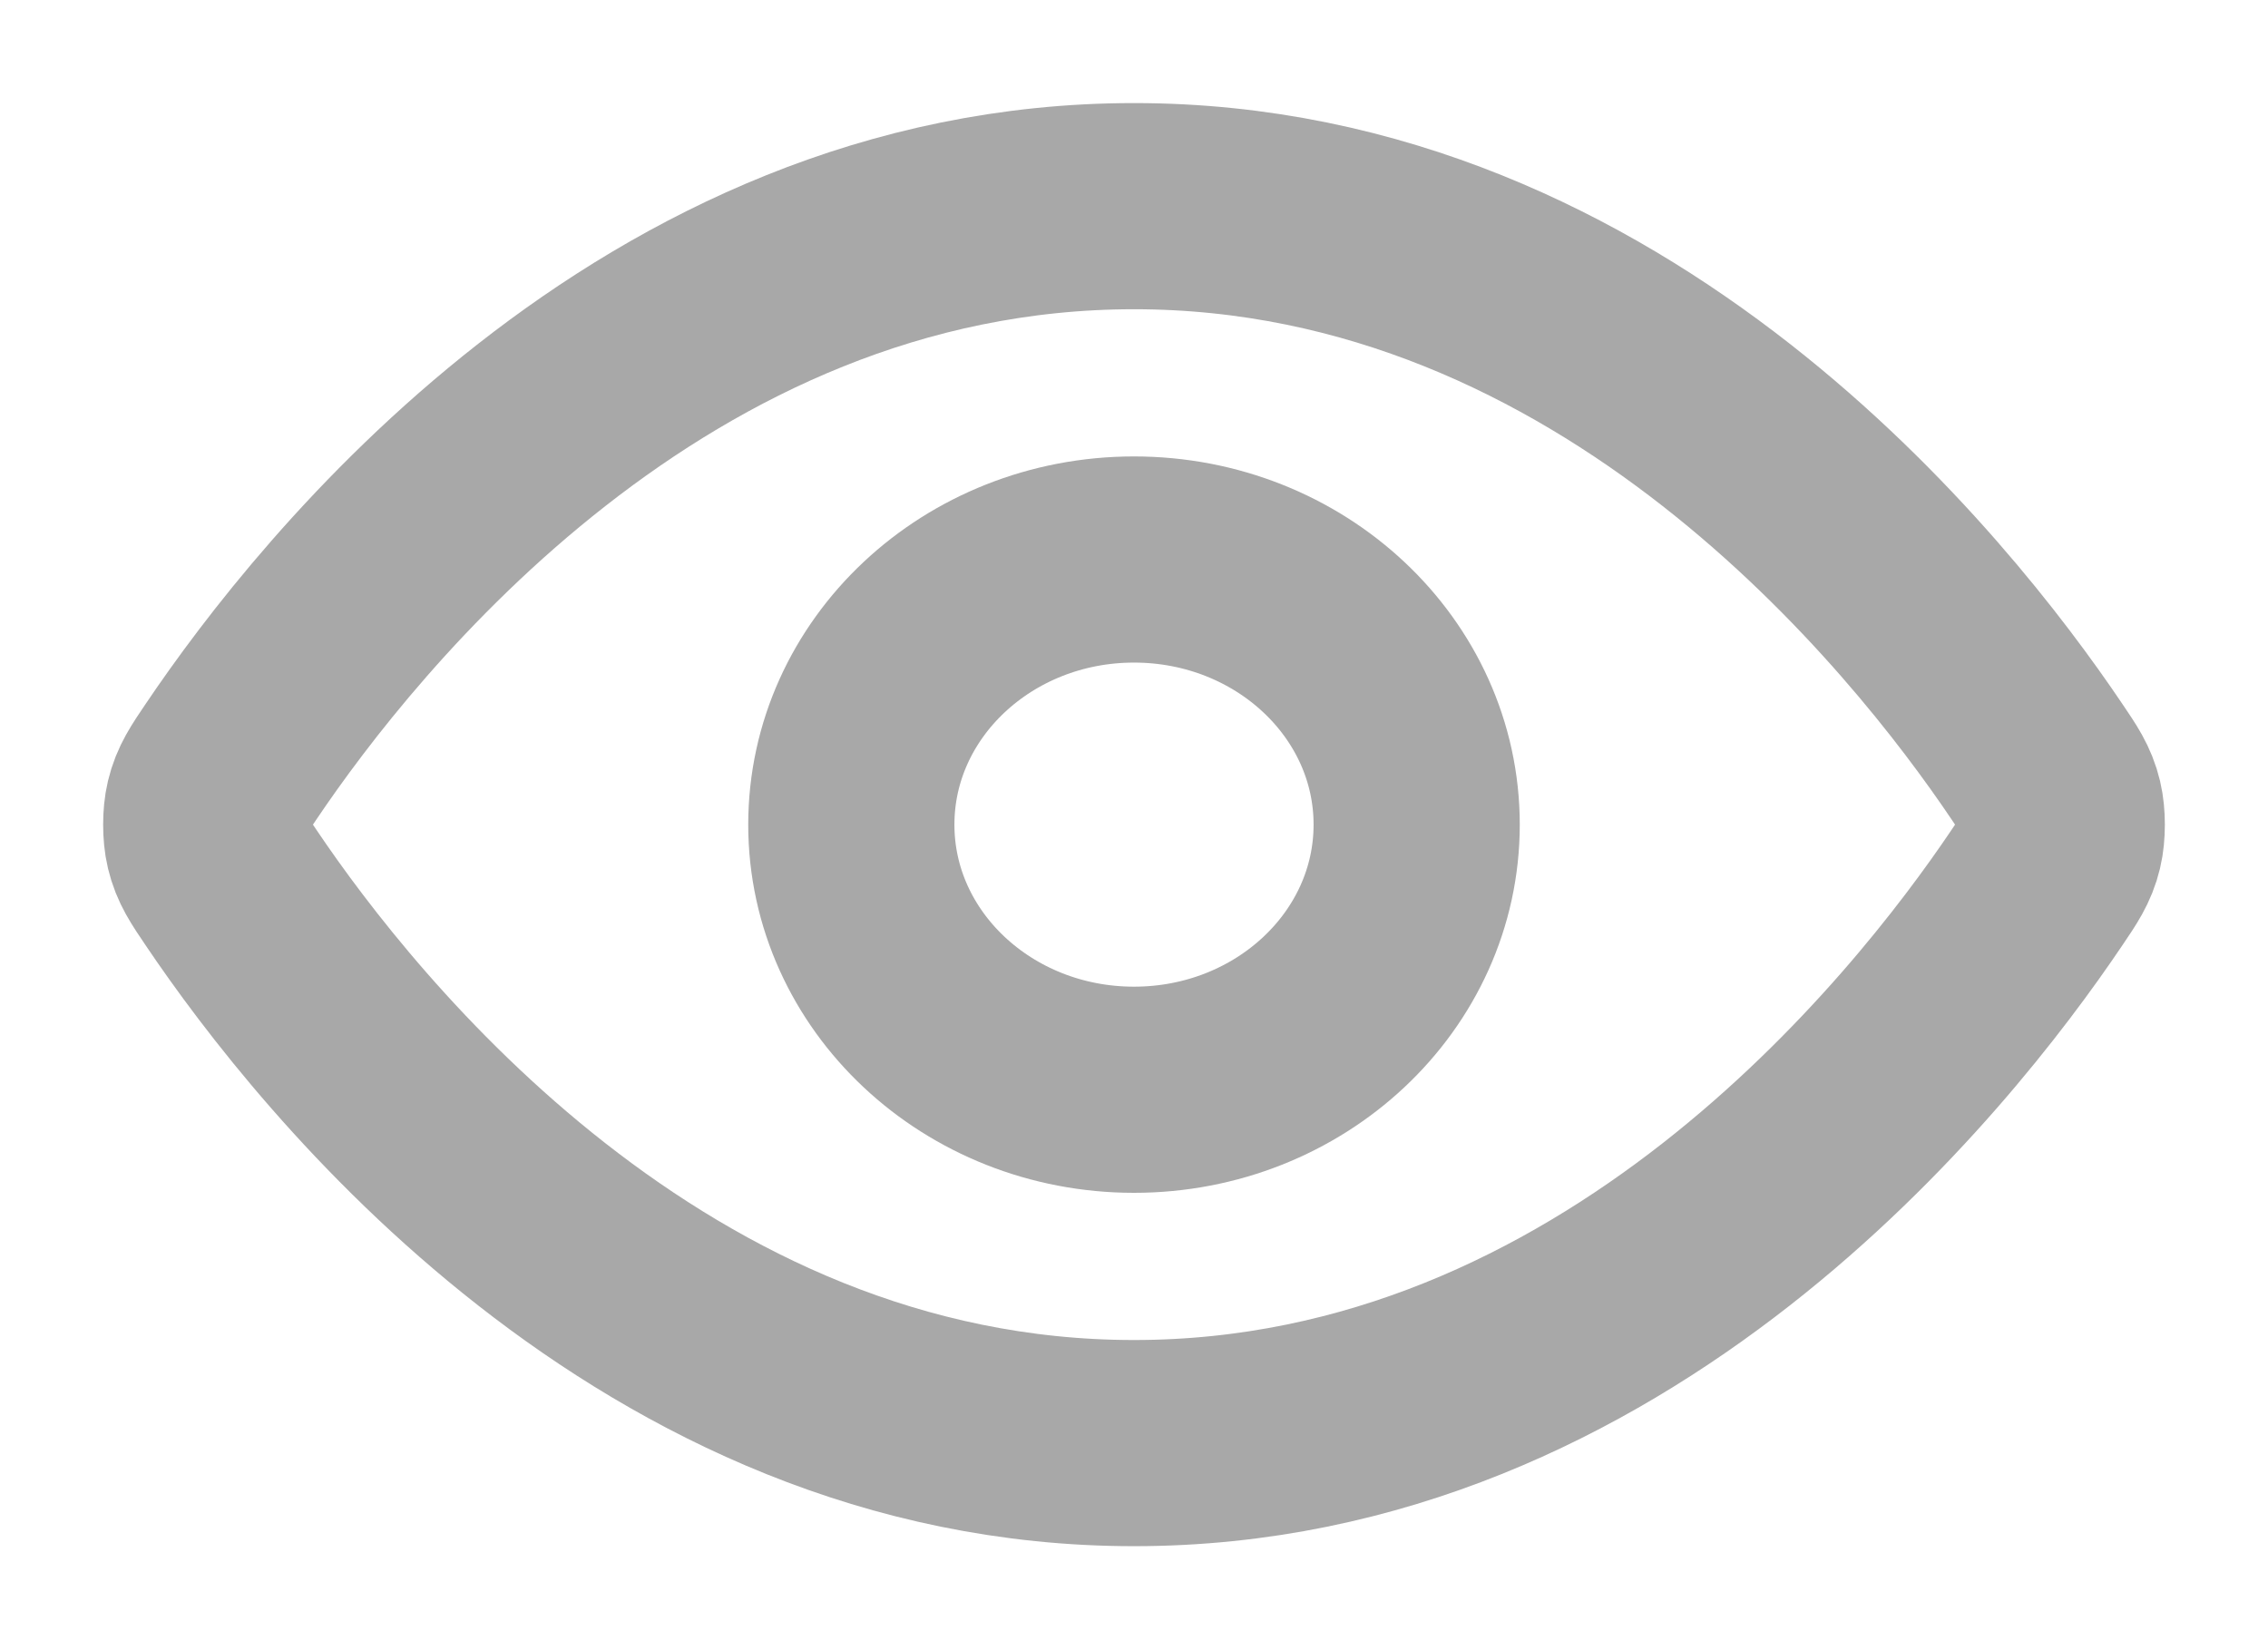
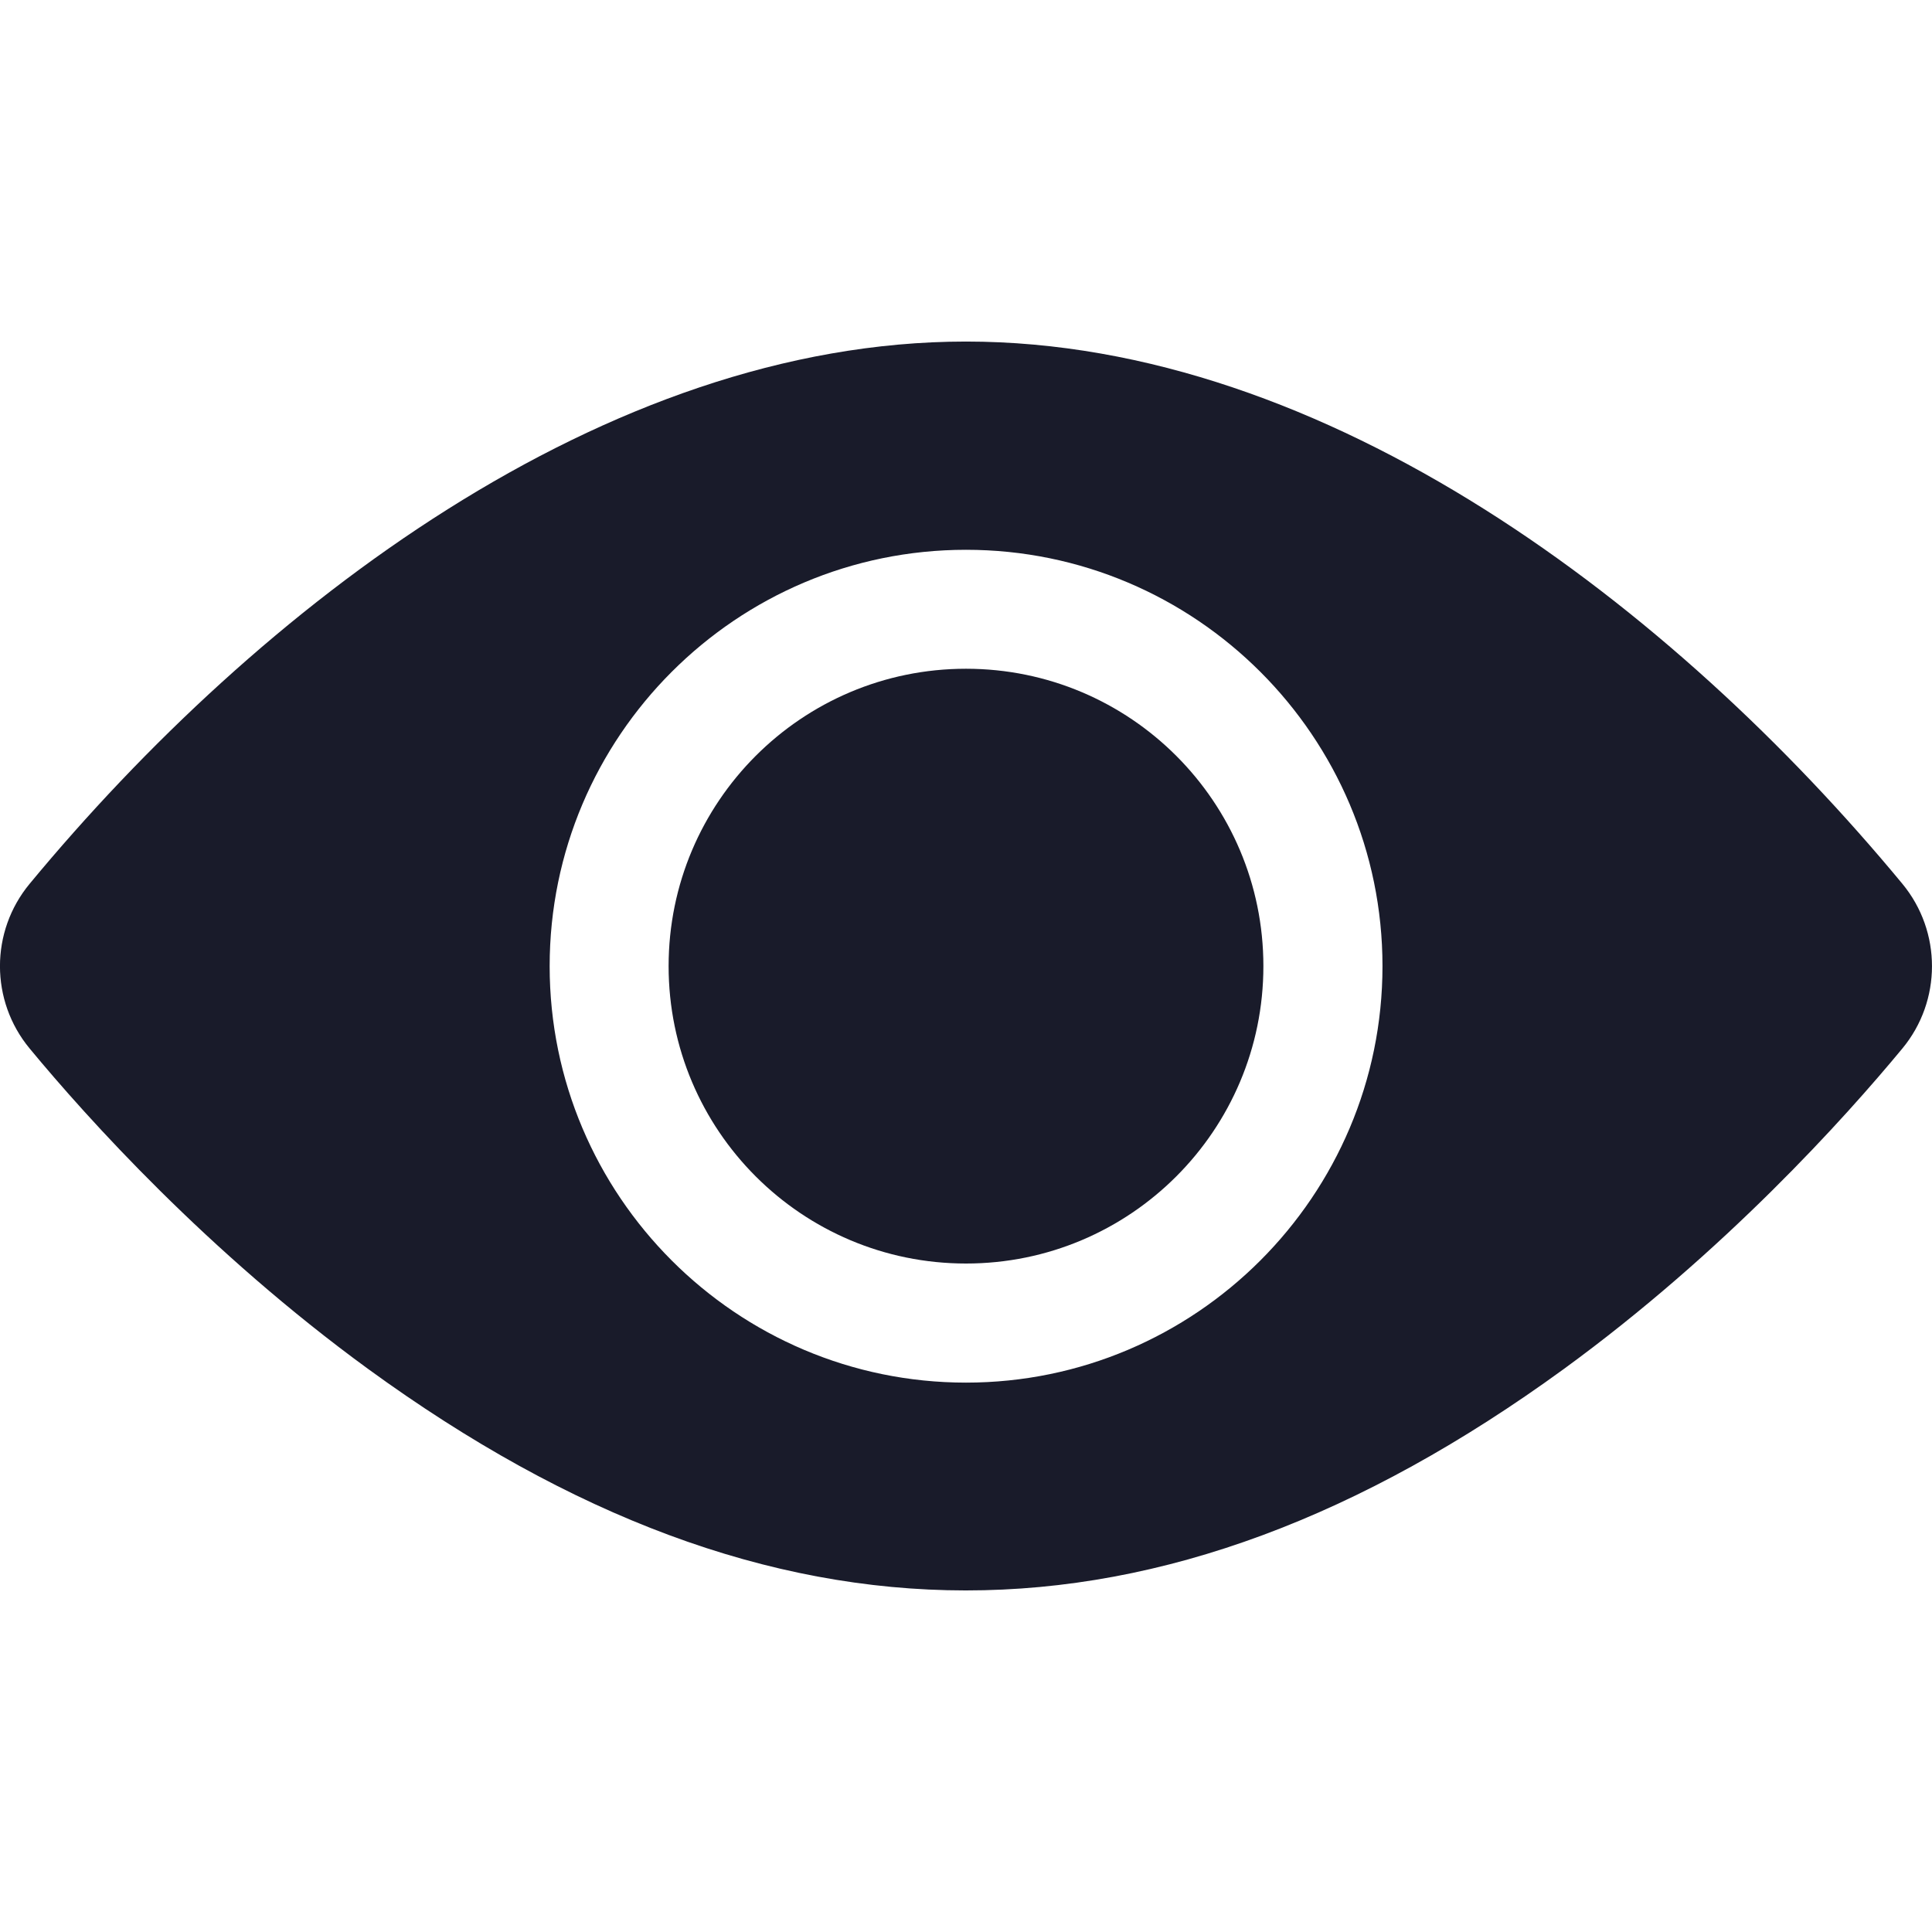
- <svg xmlns="http://www.w3.org/2000/svg" width="11" height="8" viewBox="0 0 11 8" fill="none">
-   <path d="M1.121 4.306C1.058 4.213 1.027 4.167 1.01 4.096C0.997 4.042 0.997 3.958 1.01 3.904C1.027 3.833 1.058 3.787 1.121 3.694C1.635 2.931 3.166 1 5.5 1C7.834 1 9.365 2.931 9.879 3.694C9.942 3.787 9.973 3.833 9.99 3.904C10.003 3.958 10.003 4.042 9.99 4.096C9.973 4.167 9.942 4.213 9.879 4.306C9.365 5.069 7.834 7 5.5 7C3.166 7 1.635 5.069 1.121 4.306Z" stroke="#A8A8A8" stroke-linecap="round" stroke-linejoin="round" />
-   <path d="M5.5 5.286C6.257 5.286 6.871 4.71 6.871 4C6.871 3.29 6.257 2.714 5.5 2.714C4.743 2.714 4.129 3.29 4.129 4C4.129 4.71 4.743 5.286 5.5 5.286Z" stroke="#A8A8A8" stroke-linecap="round" stroke-linejoin="round" />
+ <svg xmlns="http://www.w3.org/2000/svg" width="14" height="14" viewBox="0 0 14 14" fill="none">
+   <path d="M7 9.156C8.19 9.156 9.155 8.191 9.155 7.001C9.155 5.811 8.19 4.846 7 4.846C5.81 4.846 4.845 5.811 4.845 7.001C4.845 8.191 5.81 9.156 7 9.156Z" fill="#191B2A" />
+   <path d="M13.785 6.404C12.129 4.402 9.621 2.475 7 2.475C4.379 2.475 1.87 4.404 0.215 6.404C-0.072 6.75 -0.072 7.252 0.215 7.598C0.631 8.101 1.504 9.072 2.669 9.921C5.604 12.057 8.389 12.062 11.331 9.921C12.496 9.072 13.369 8.101 13.785 7.598C14.071 7.253 14.072 6.751 13.785 6.404ZM7 3.984C8.664 3.984 10.018 5.337 10.018 7.001C10.018 8.665 8.664 10.019 7 10.019C5.336 10.019 3.983 8.665 3.983 7.001C3.983 5.337 5.336 3.984 7 3.984Z" fill="#191B2A" />
</svg>
